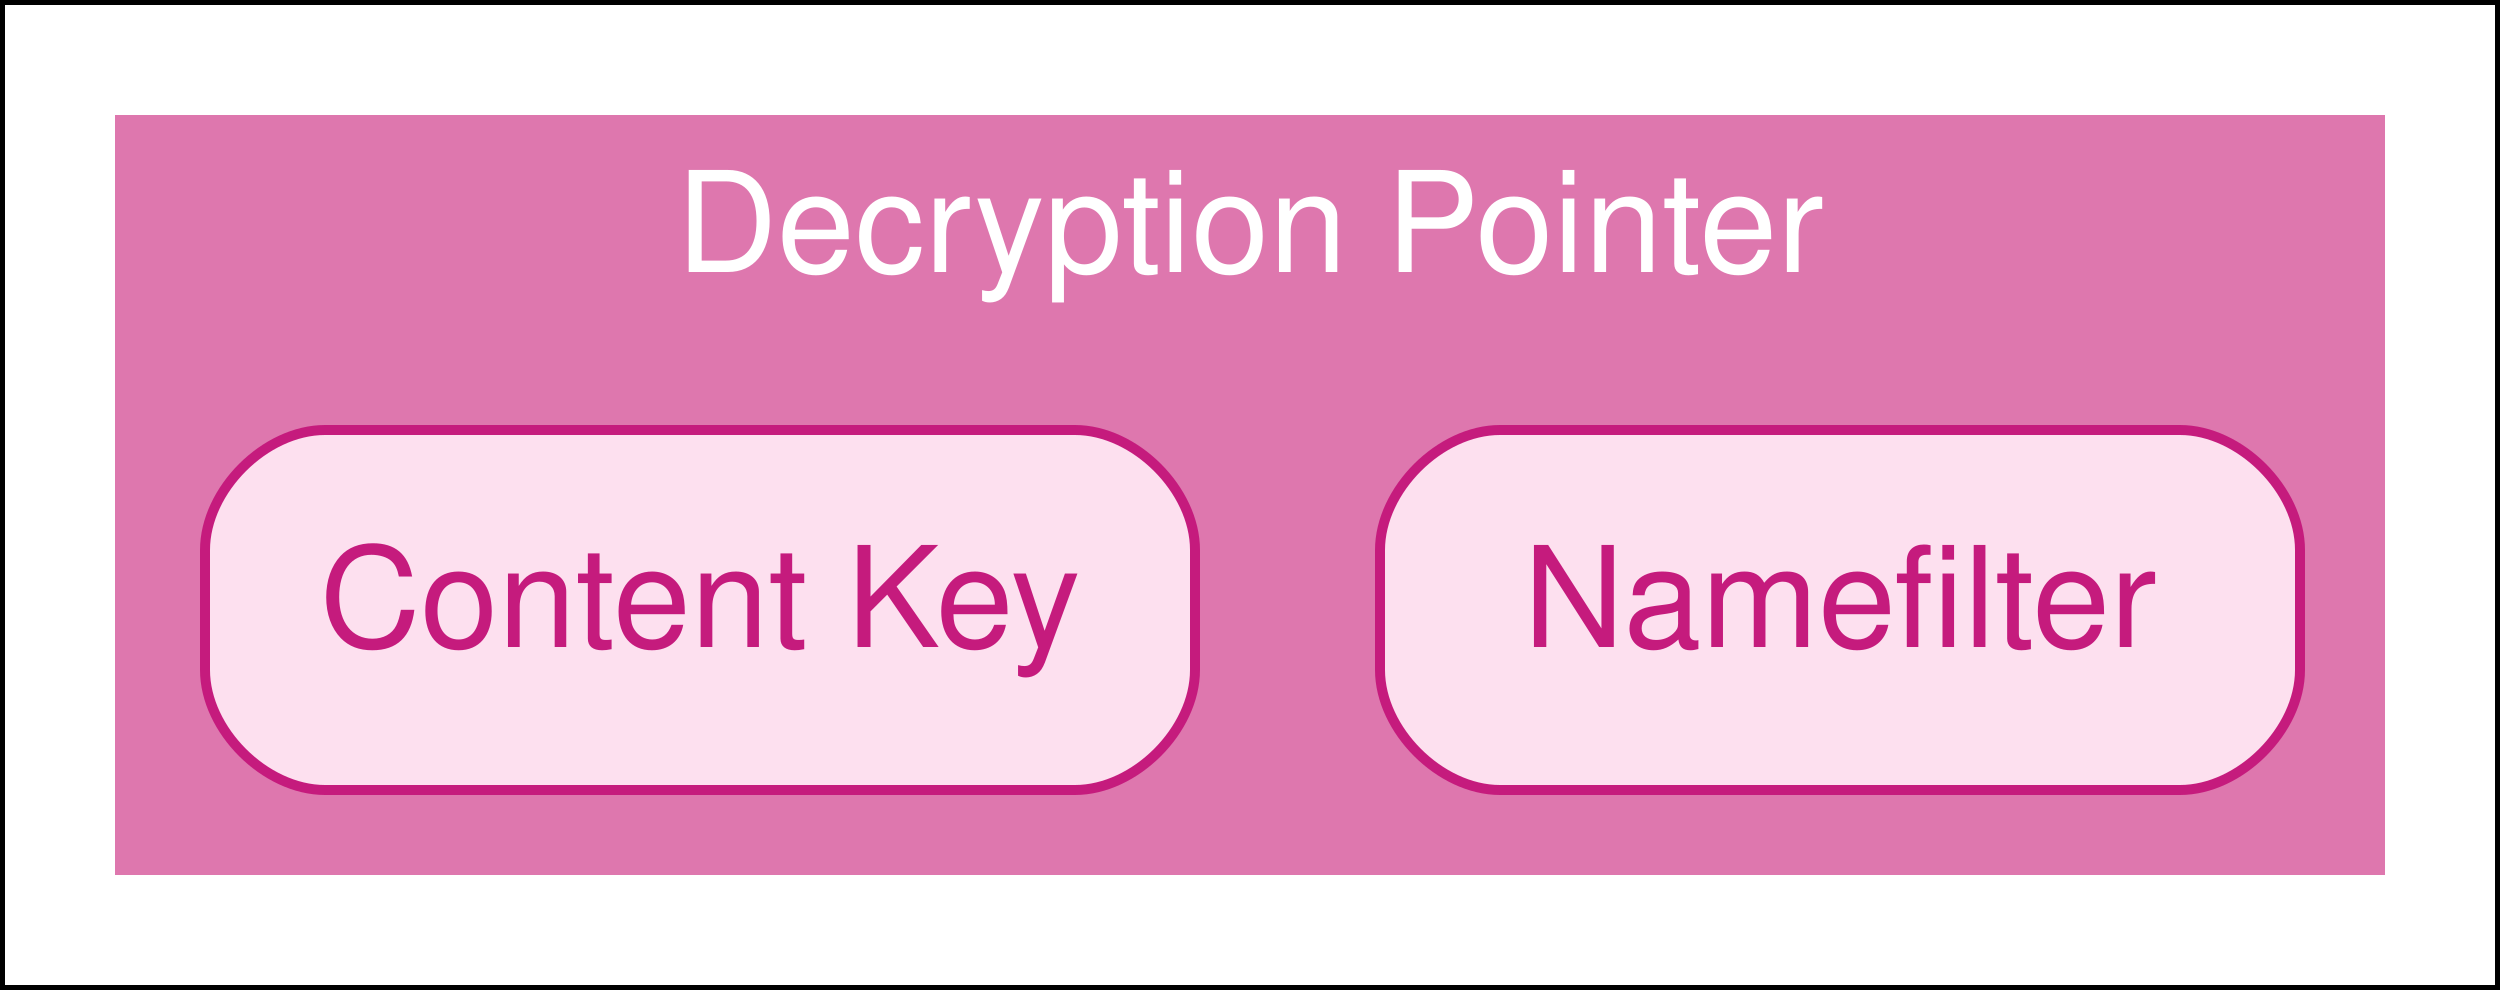
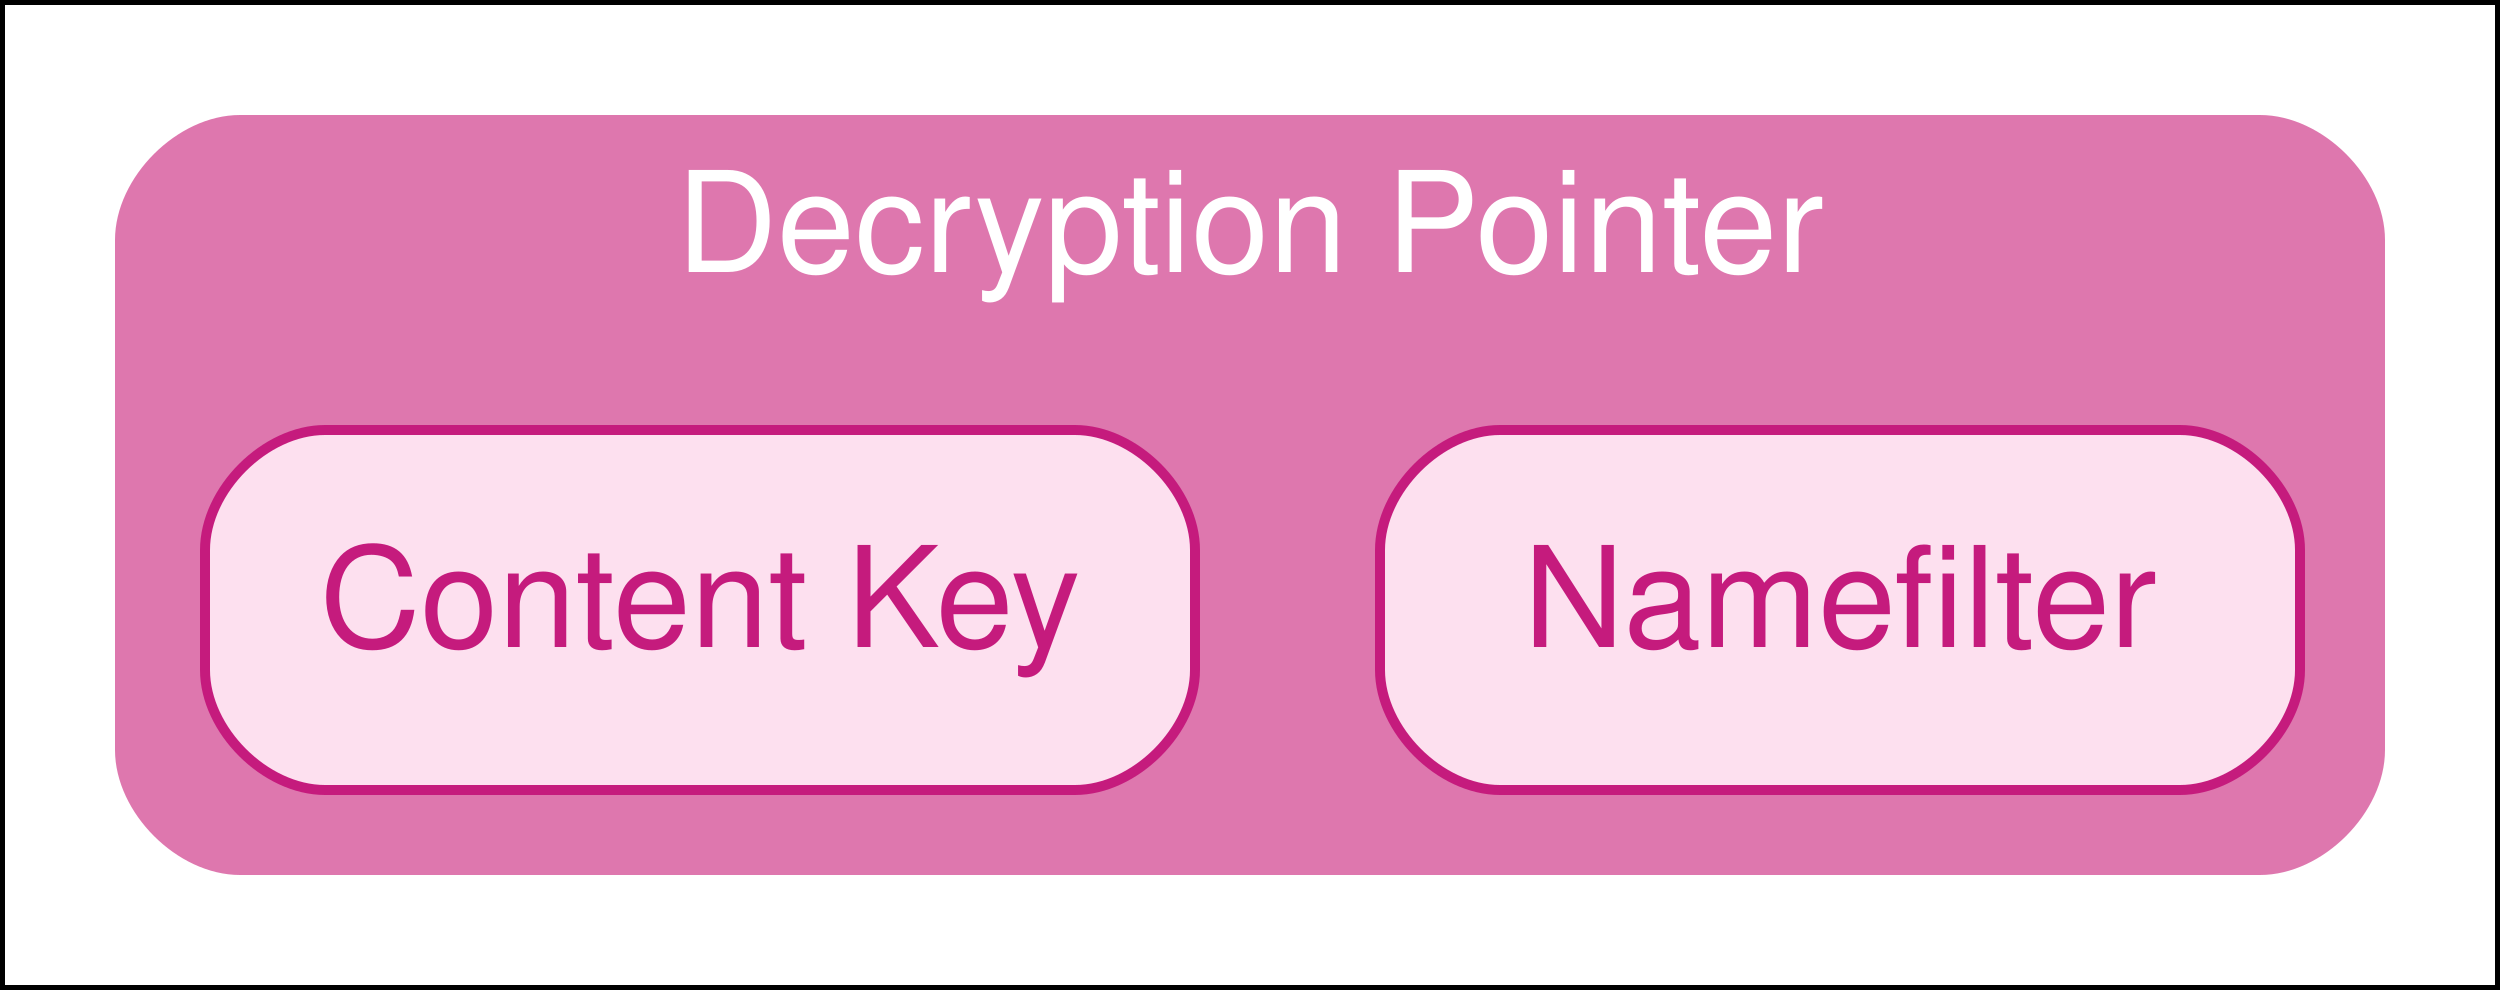
<svg xmlns="http://www.w3.org/2000/svg" width="250pt" height="99pt" viewBox="0.00 0.00 250.00 99.00">
  <g id="graph0" class="graph" transform="scale(1 1) rotate(0) translate(4 95)">
    <polygon fill="white" stroke="#000000" points="-4,4 -4,-95 246,-95 246,4 -4,4" />
    <g id="clust1" class="cluster">
-       <polygon fill="#de77ae" stroke="#de77ae" points="8,-8 8,-83 234,-83 234,-8 8,-8" />
+       <path fill="#de77ae" stroke="#de77ae" d="M20,-8C20,-8 222,-8 222,-8 228,-8 234,-14 234,-20 234,-20 234,-71 234,-71 234,-77 228,-83 222,-83 222,-83 20,-83 20,-83 14,-83 8,-77 8,-71 8,-71 8,-20 8,-20 8,-14 14,-8 20,-8" />
      <text text-anchor="middle" x="121" y="-67.8" font-family="Helvetica,sans-Serif" font-size="14.00" fill="white">Decryption Pointer</text>
    </g>
    <g id="node1" class="node">
      <path fill="#fde0ef" stroke="#c51b7d" d="M214,-52C214,-52 146,-52 146,-52 140,-52 134,-46 134,-40 134,-40 134,-28 134,-28 134,-22 140,-16 146,-16 146,-16 214,-16 214,-16 220,-16 226,-22 226,-28 226,-28 226,-40 226,-40 226,-46 220,-52 214,-52" />
      <text text-anchor="middle" x="180" y="-30.3" font-family="Helvetica,sans-Serif" font-size="14.00" fill="#c51b7d">Namefilter</text>
    </g>
    <g id="node2" class="node">
      <path fill="#fde0ef" stroke="#c51b7d" d="M103.5,-52C103.5,-52 28.5,-52 28.5,-52 22.5,-52 16.5,-46 16.5,-40 16.5,-40 16.5,-28 16.5,-28 16.5,-22 22.5,-16 28.5,-16 28.5,-16 103.5,-16 103.5,-16 109.5,-16 115.5,-22 115.5,-28 115.5,-28 115.5,-40 115.5,-40 115.5,-46 109.5,-52 103.5,-52" />
      <text text-anchor="middle" x="66" y="-30.3" font-family="Helvetica,sans-Serif" font-size="14.00" fill="#c51b7d">Content Key</text>
    </g>
  </g>
</svg>
